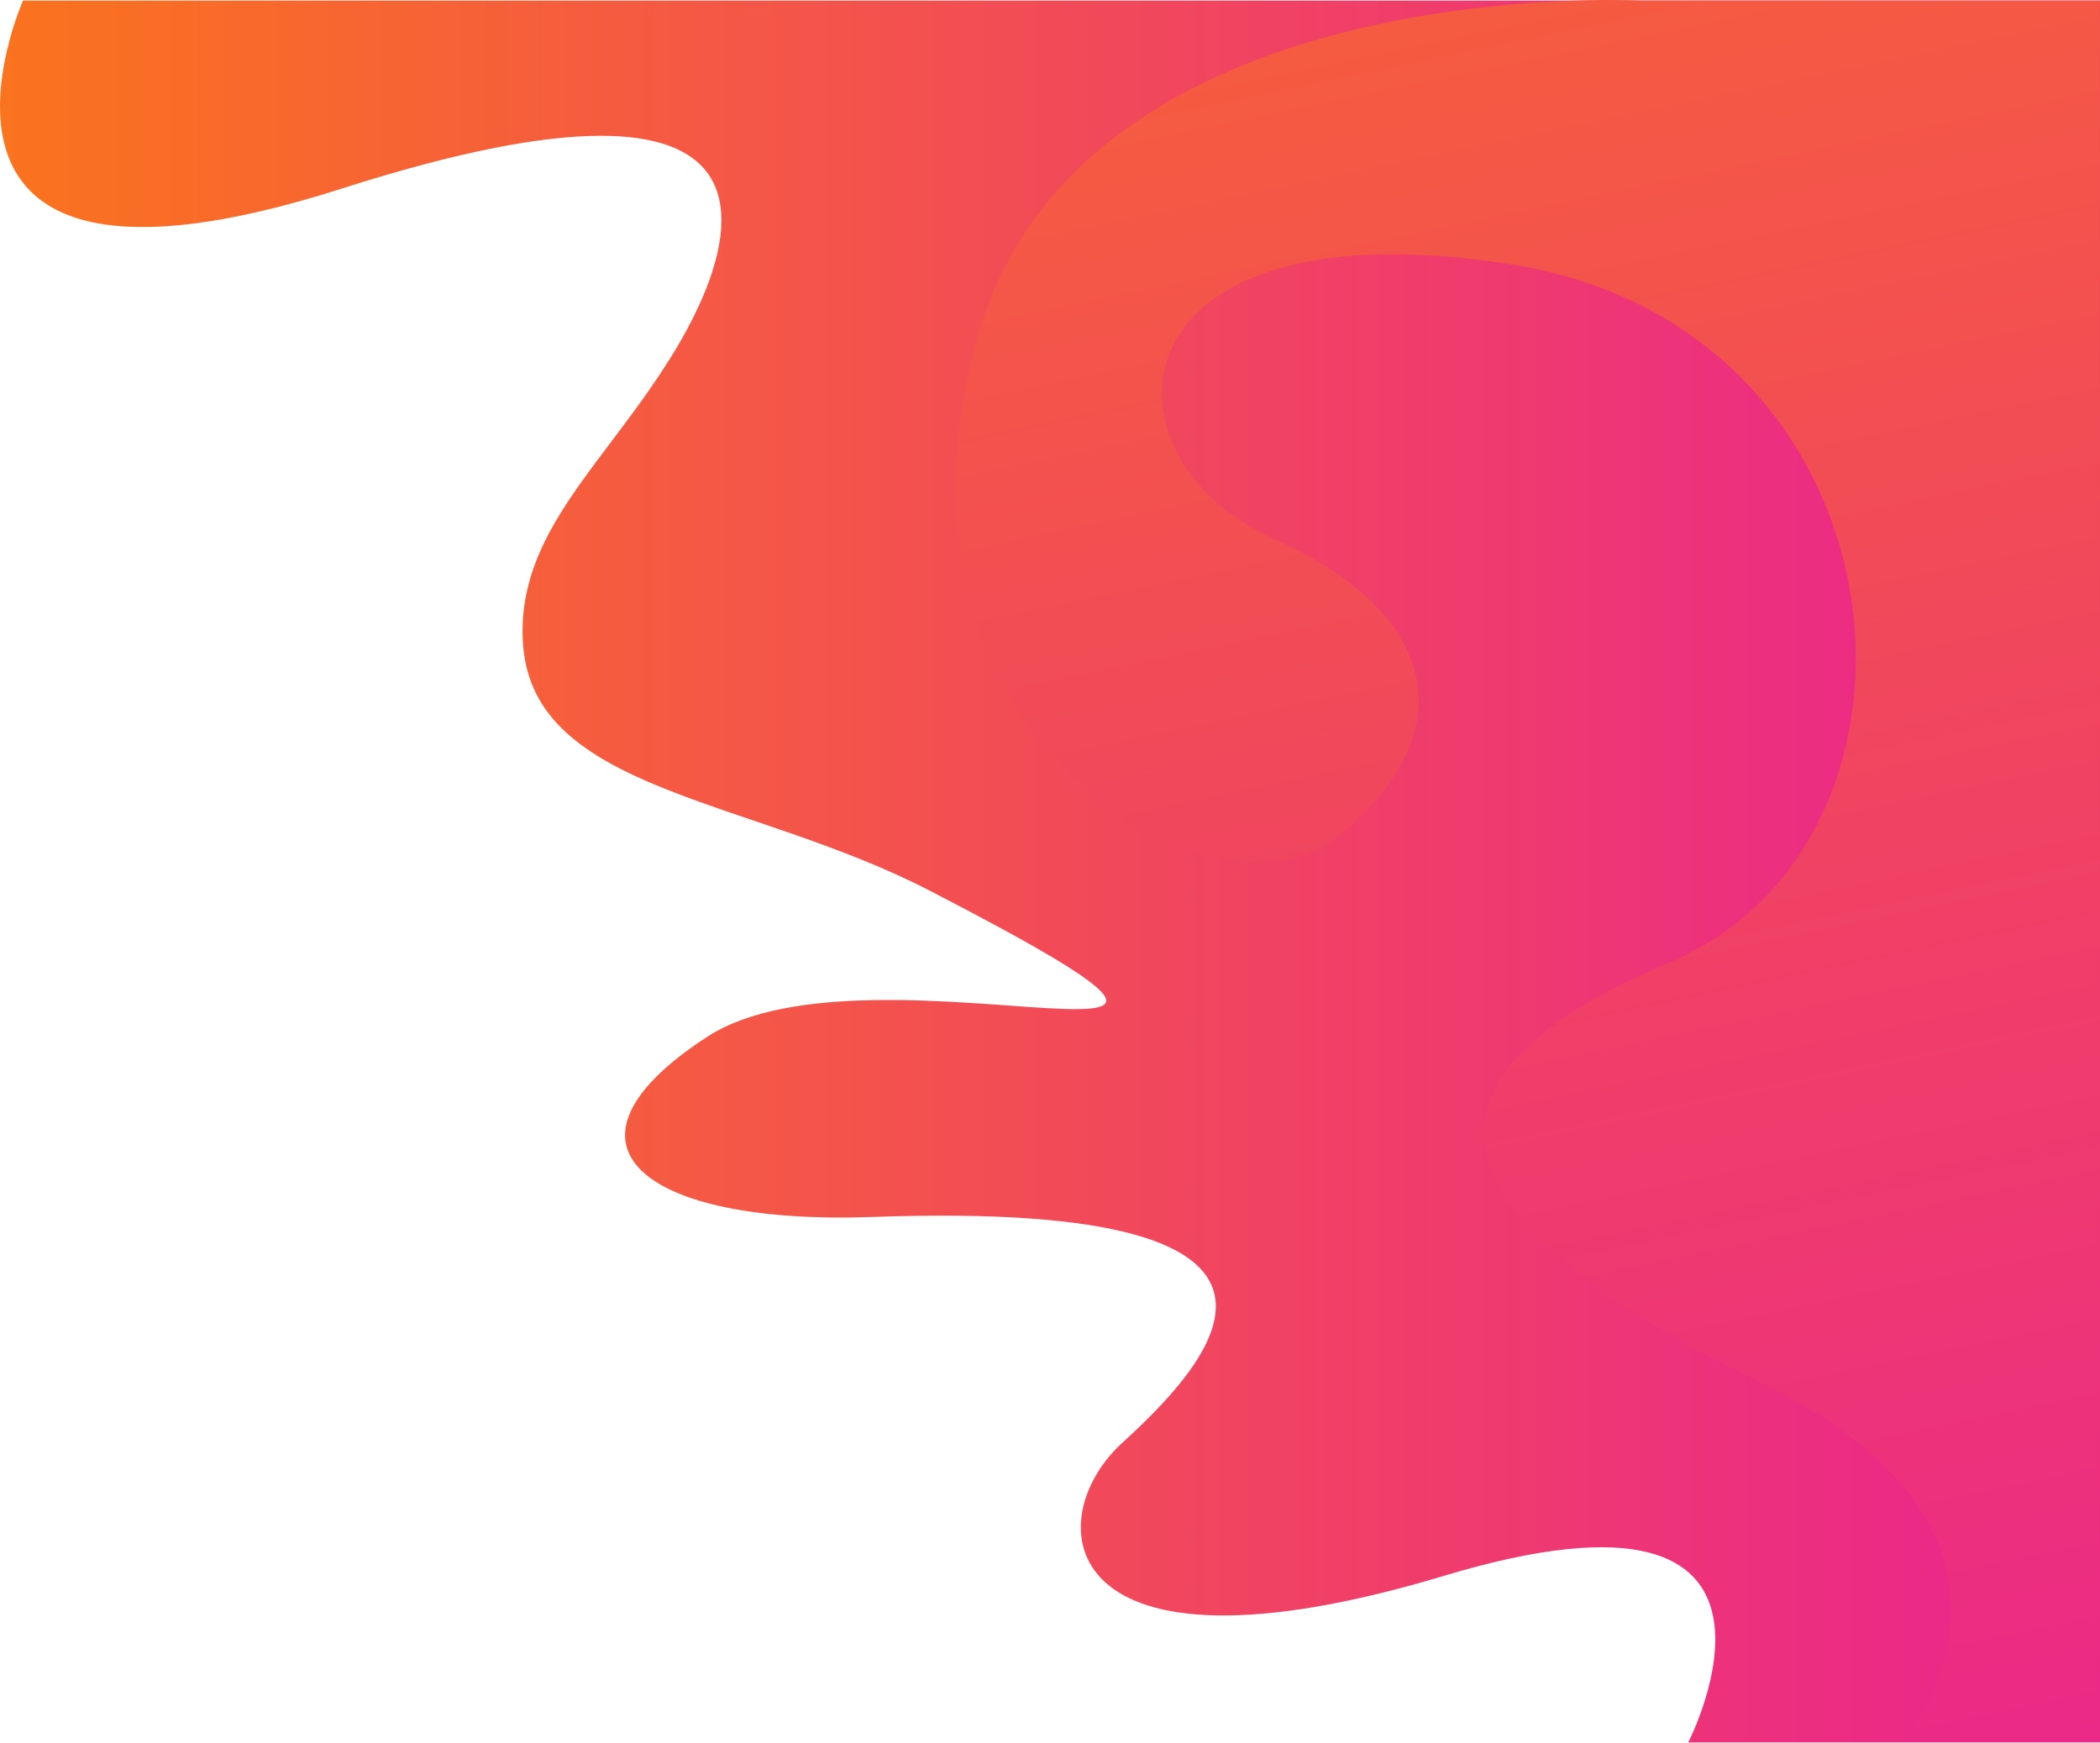
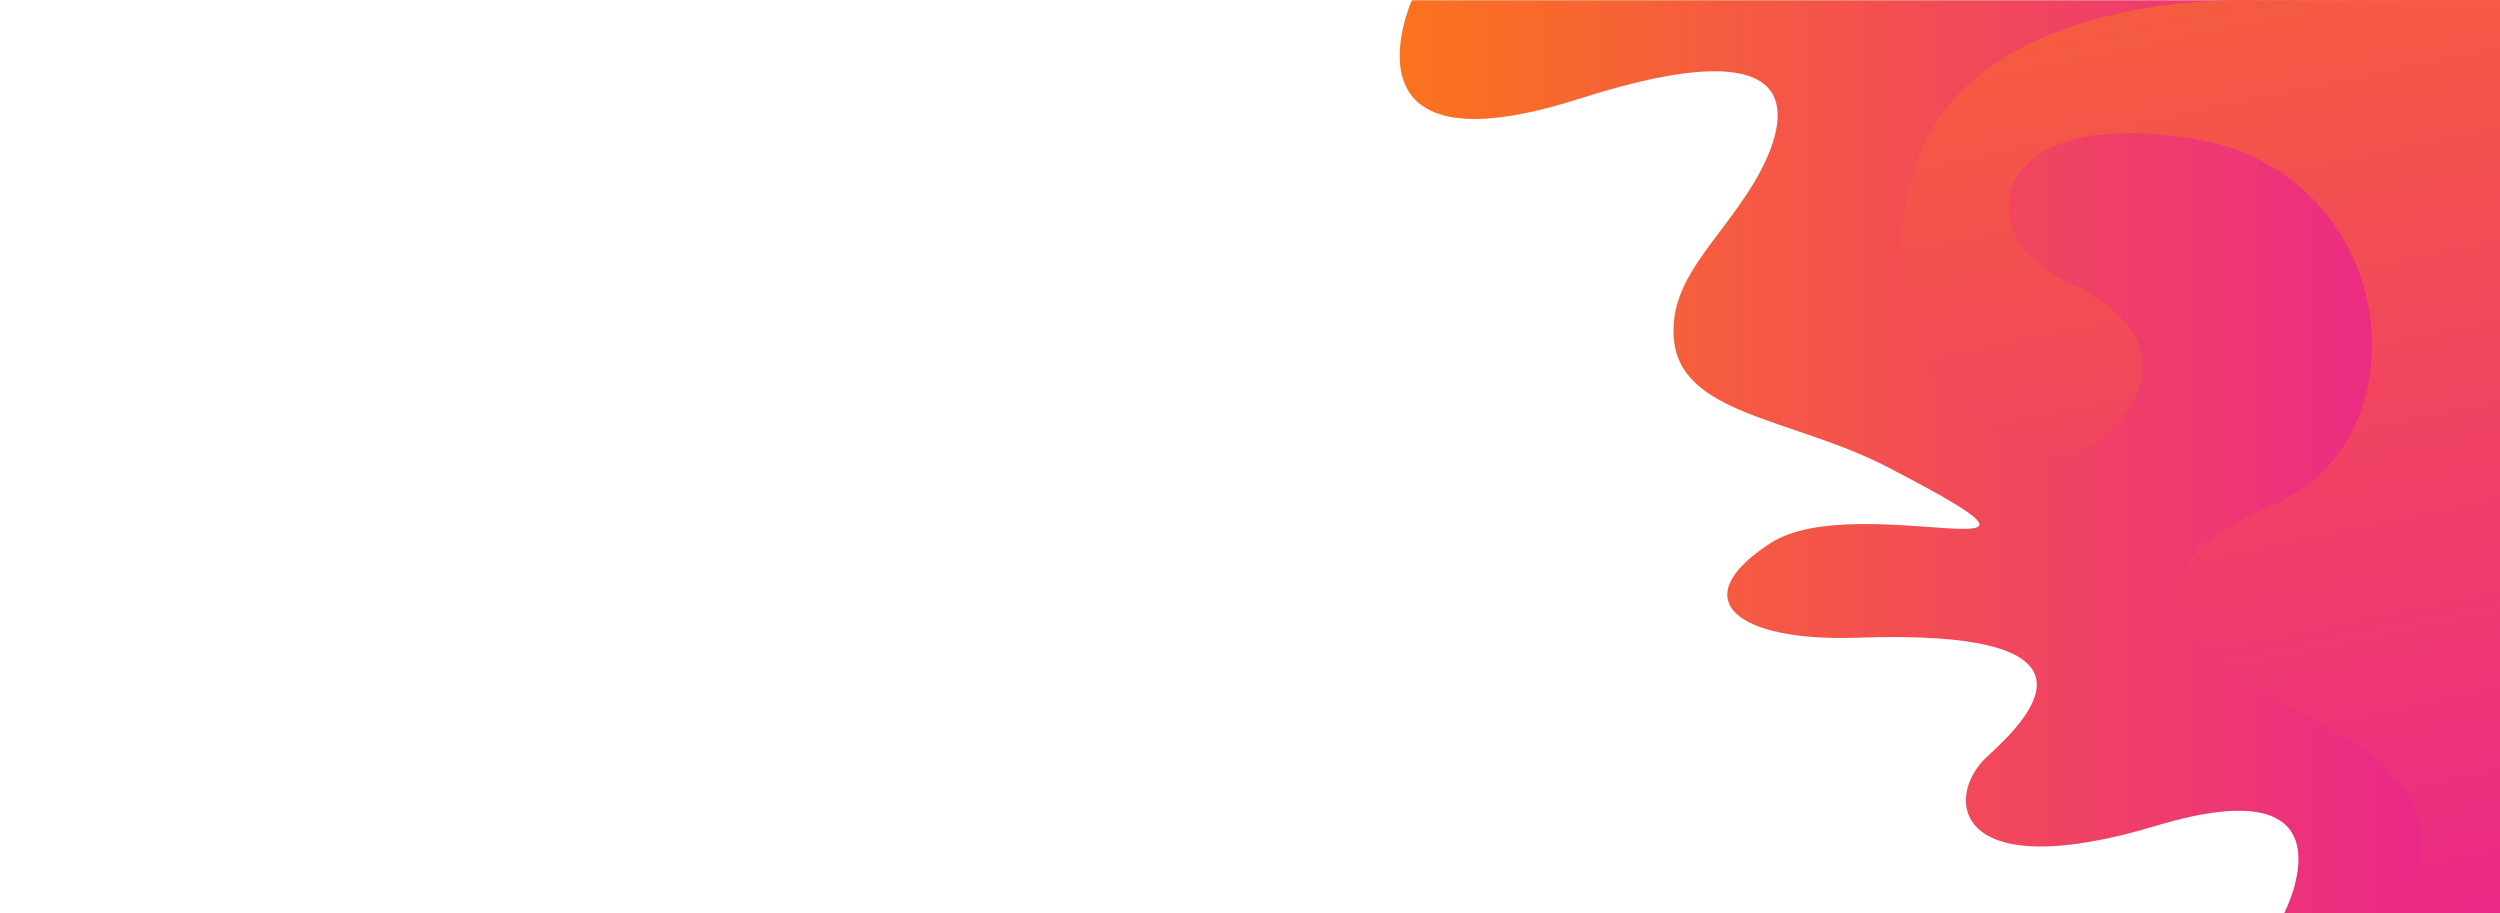
- <svg xmlns="http://www.w3.org/2000/svg" xmlns:xlink="http://www.w3.org/1999/xlink" id="OBJECTS" viewBox="0 0 428.38 355.44">
-   <defs>
-     <style>.cls-1{fill:url(#Degradado_sin_nombre_20);}.cls-2{fill:url(#Degradado_sin_nombre_14);}</style>
-     <linearGradient id="Degradado_sin_nombre_20" x1="171.87" y1="179.65" x2="600.25" y2="179.65" gradientTransform="matrix(1, 0, 0, -1, 0, 358)" gradientUnits="userSpaceOnUse">
-       <stop offset="0" stop-color="#fa731e" />
-       <stop offset="1" stop-color="#ea2390" />
-     </linearGradient>
-     <linearGradient id="Degradado_sin_nombre_14" x1="436.33" y1="528.81" x2="557.83" y2="-53.16" xlink:href="#Degradado_sin_nombre_20" />
-   </defs>
-   <path class="cls-1" d="M176.58.68s-30.76,69,65,38.36,80.92,11.67,68,33c-14,23.13-32.68,37.21-31,60.08,2.19,30,46.17,31.11,83.06,50.19,89.06,46.08-11.55,7.7-45.48,29.74s-13.23,38.45,33.71,36.77c101.38-3.64,67.76,30.66,50.82,46.19s-14,51,65.77,27,49.79,34,49.79,34h84V.68Z" transform="translate(-171.87 -0.57)" />
-   <path class="cls-2" d="M506.15.68S391.5-5.3,371.09,70c-22.24,82.09,48.89,120.68,73,101.84s25.22-44.45-12.34-61.35-33.78-69,48.34-56S571.74,172,512.24,197s-45,54.44,19,85.72,29,73.23,29,73.23h40V.68Z" transform="translate(-171.87 -0.57)" />
+ <svg xmlns="http://www.w3.org/2000/svg" version="1.1" id="OBJECTS" x="0px" y="0px" viewBox="0 0 973.4 355.4" style="enable-background:new 0 0 973.4 355.4;" xml:space="preserve">
+   <style type="text/css">
+ 	.st0{fill:url(#SVGID_1_);}
+ 	.st1{fill:url(#SVGID_2_);}
+ </style>
+   <linearGradient id="SVGID_1_" gradientUnits="userSpaceOnUse" x1="716.874" y1="-129.655" x2="1145.25" y2="-129.655" gradientTransform="matrix(1 0 0 1 -171.87 307.43)">
+     <stop offset="0" style="stop-color:#FA731E" />
+     <stop offset="1" style="stop-color:#EA2390" />
+   </linearGradient>
+   <path class="st0" d="M549.7,0.1c0,0-30.8,69,65,38.4s80.9,11.7,68,33c-14,23.1-32.7,37.2-31,60.1c2.2,30,46.2,31.1,83.1,50.2  c89.1,46.1-11.5,7.7-45.5,29.7c-33.9,22-13.2,38.4,33.7,36.8c101.4-3.6,67.8,30.7,50.8,46.2s-14,51,65.8,27s49.8,34,49.8,34h84V0.1  H549.7z" />
+   <linearGradient id="SVGID_2_" gradientUnits="userSpaceOnUse" x1="981.333" y1="-478.81" x2="1102.833" y2="103.159" gradientTransform="matrix(1 0 0 1 -171.87 307.43)">
+     <stop offset="0" style="stop-color:#FA731E" />
+     <stop offset="1" style="stop-color:#EA2390" />
+   </linearGradient>
+   <path class="st1" d="M879.3,0.1c0,0-114.7-6-135.1,69.3c-22.2,82.1,48.9,120.7,73,101.8c24.1-18.8,25.2-44.4-12.3-61.3  s-33.8-69,48.3-56s91.7,117.5,32.2,142.5s-45,54.4,19,85.7s29,73.2,29,73.2h40V0.1H879.3z" />
</svg>
